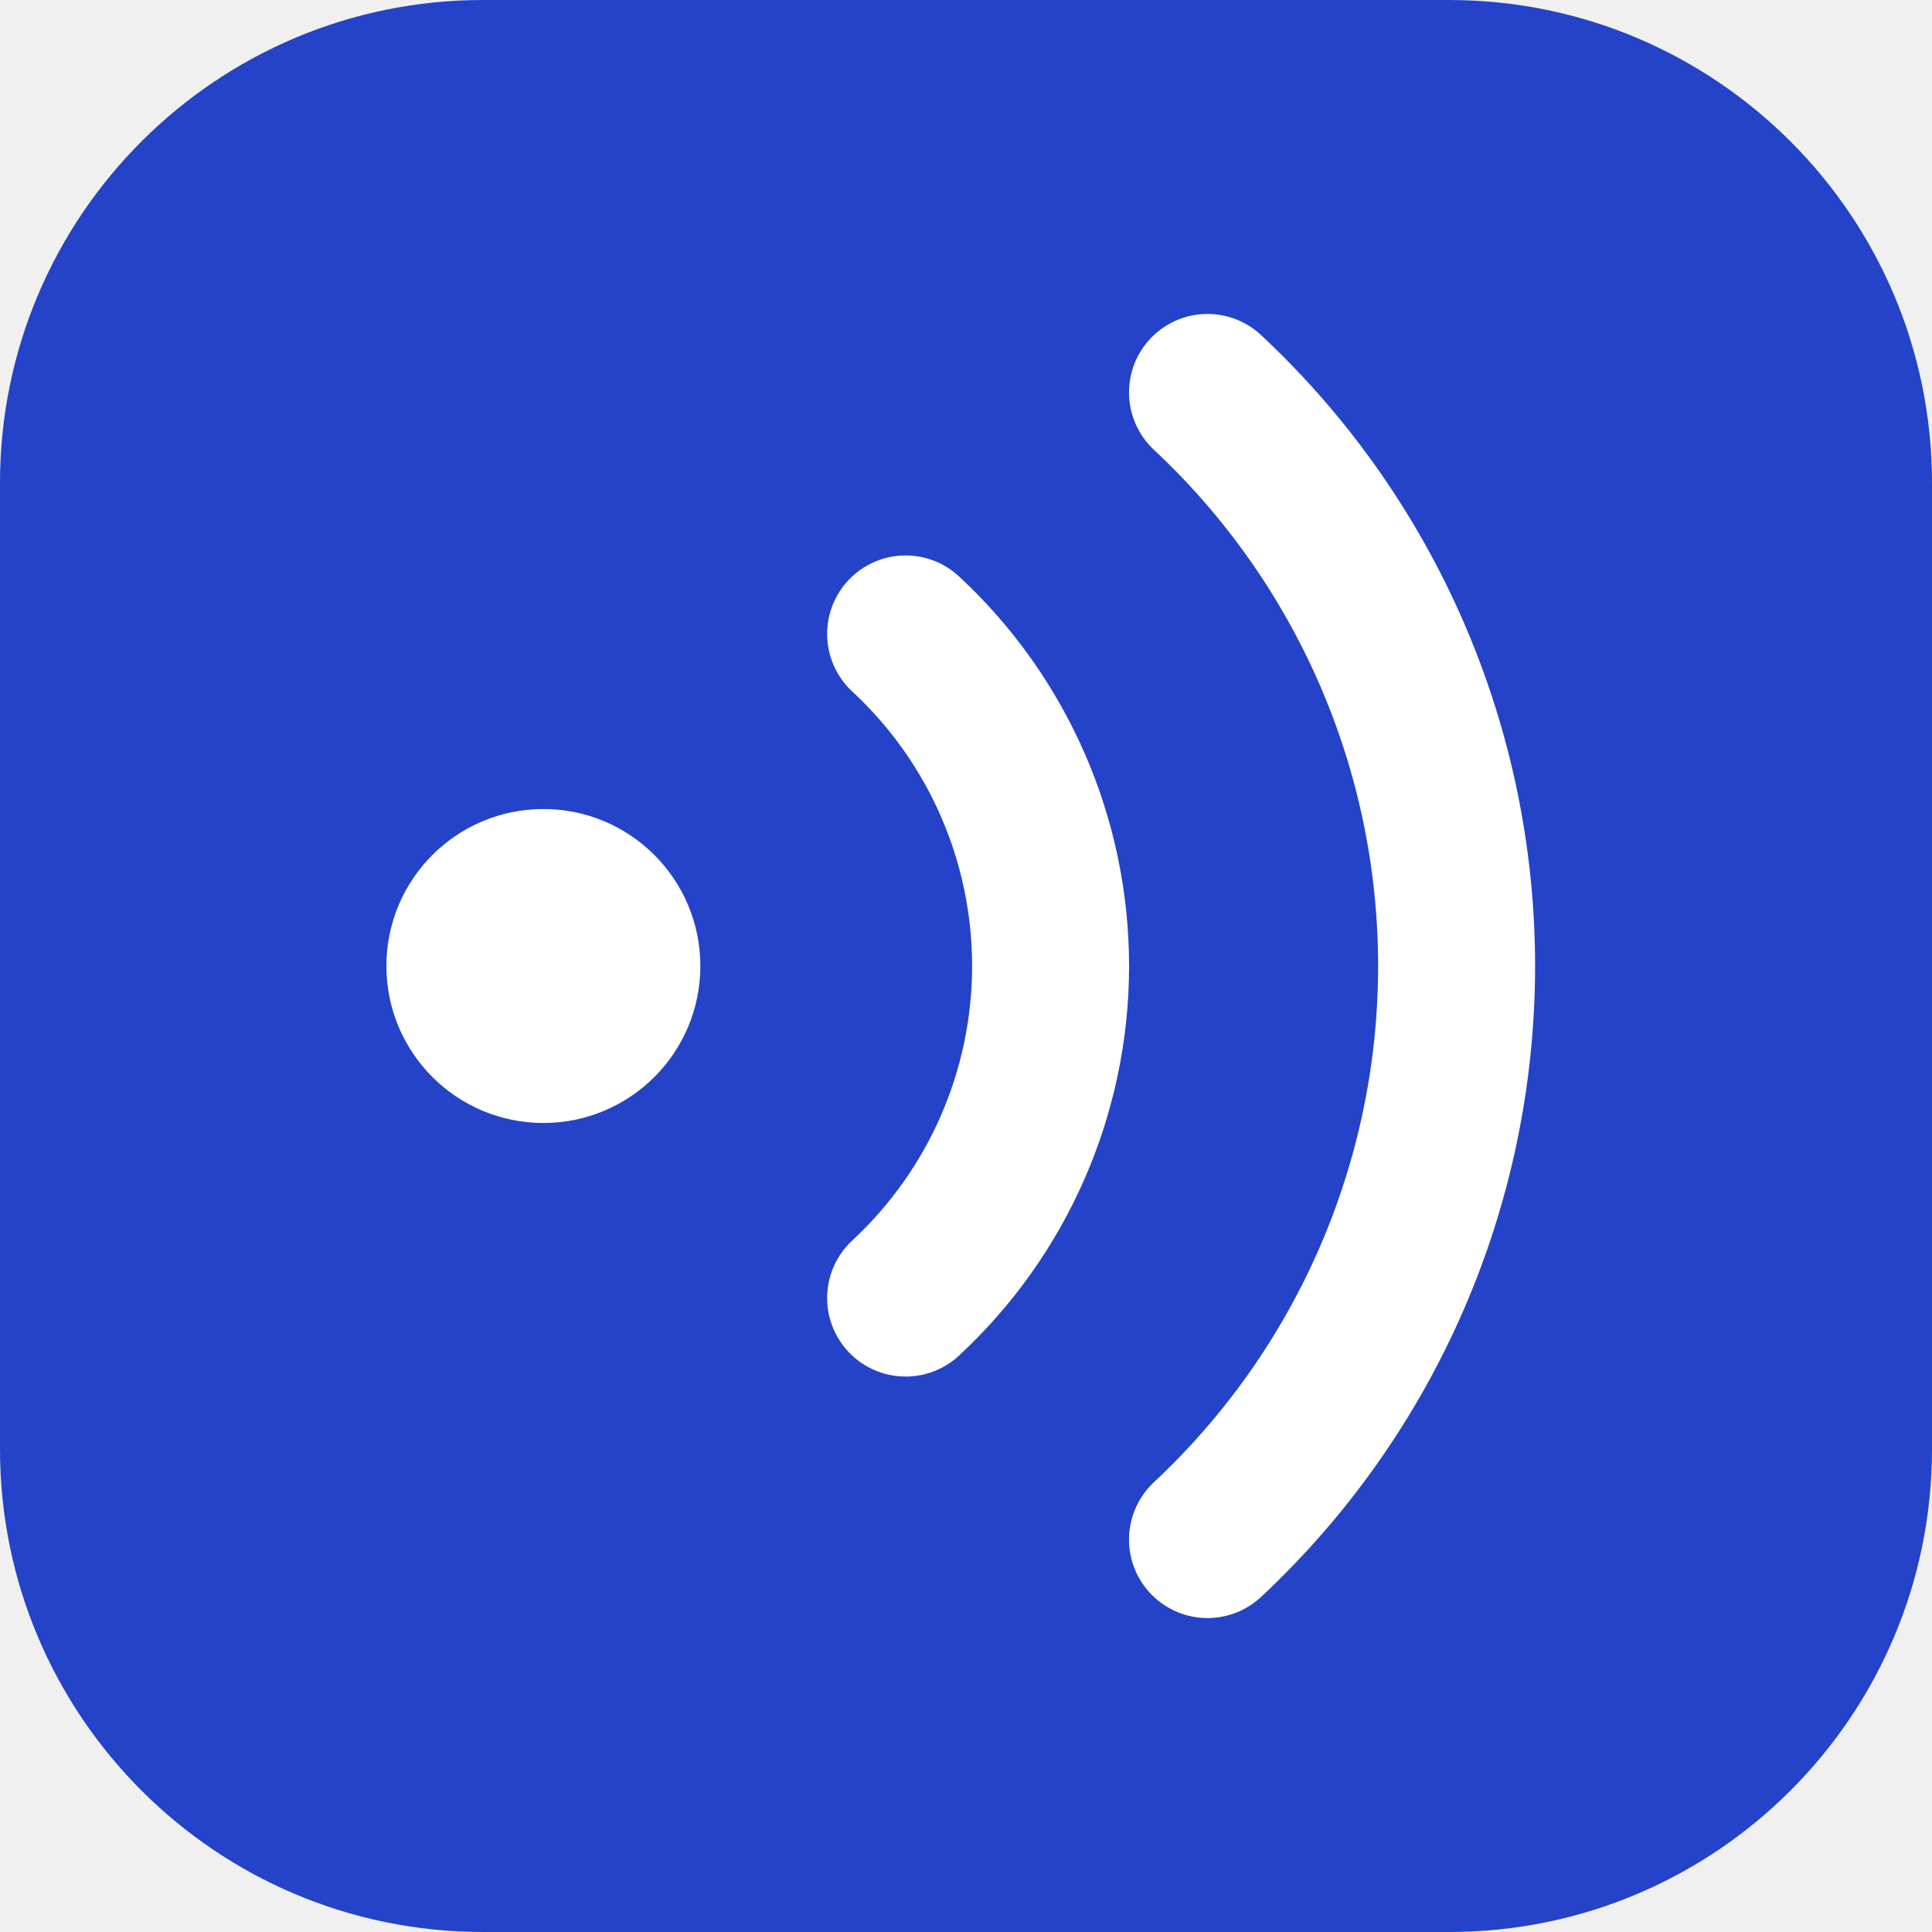
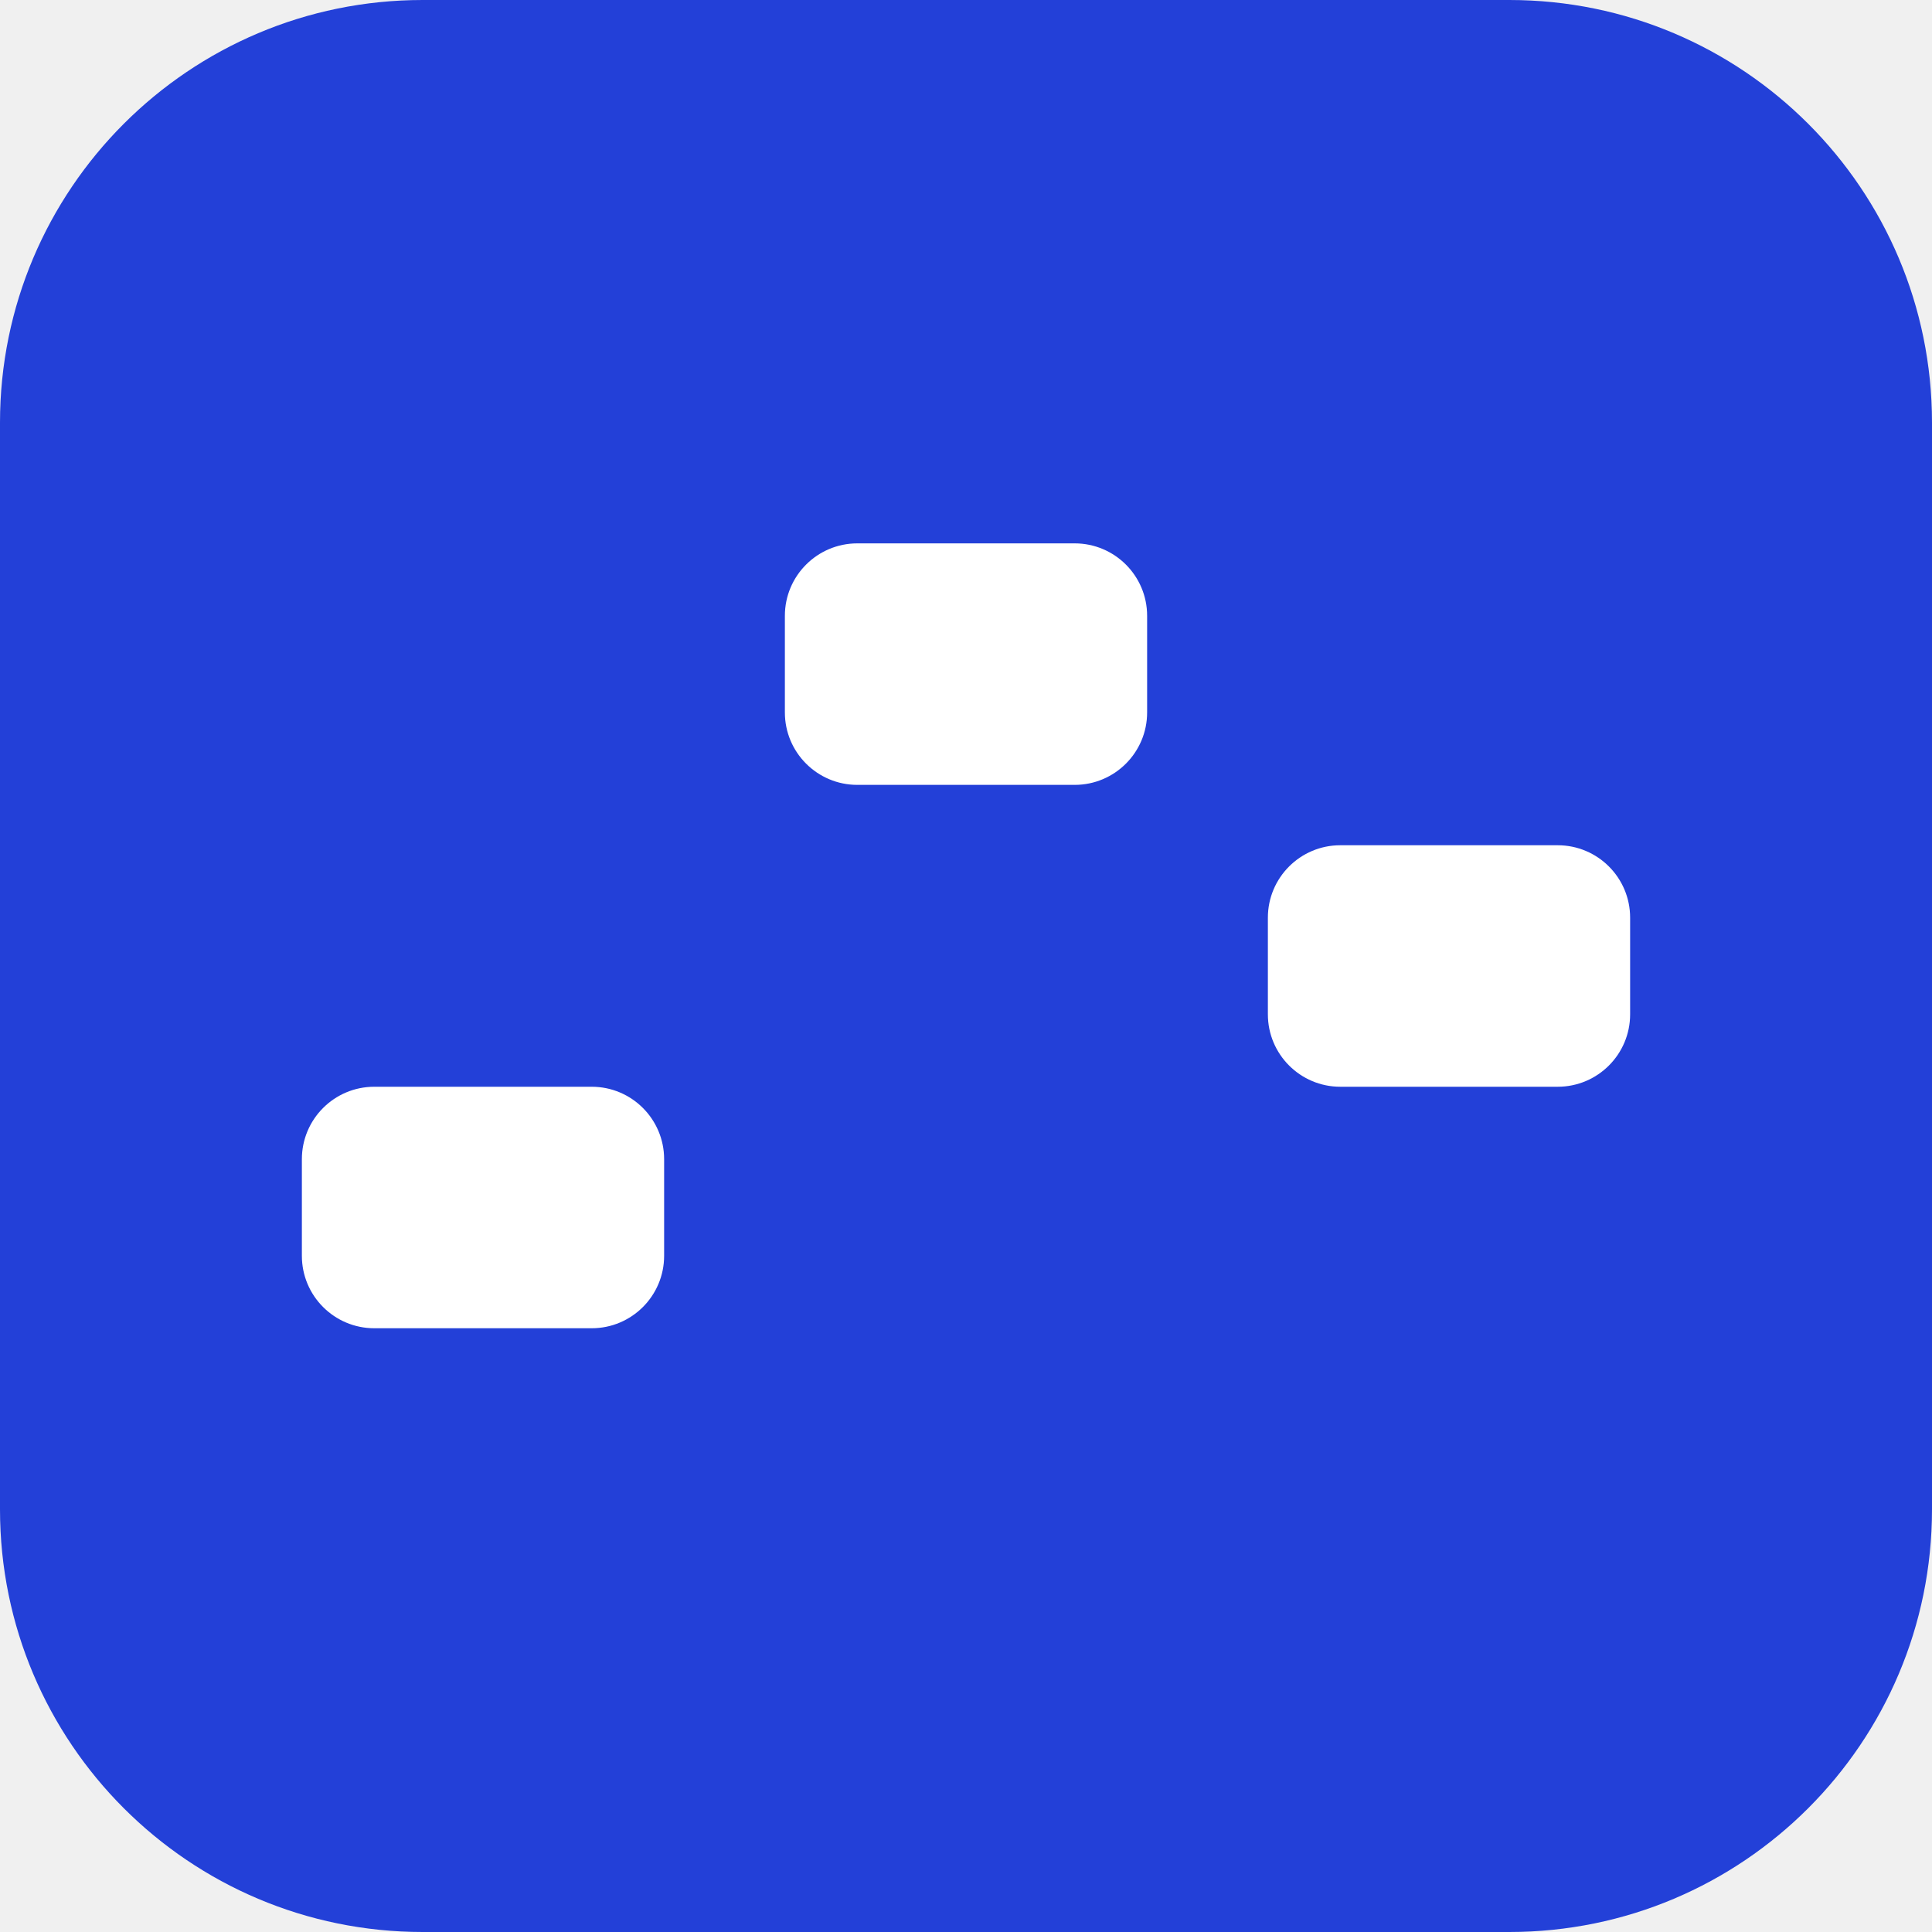
<svg xmlns="http://www.w3.org/2000/svg" viewBox="0 0 32 32">
-   <rect width="32" height="32" rx="8" fill="#2443c9" />
-   <g fill="none" stroke="#fff" stroke-width="2.6" stroke-linecap="round">
-     <path d="M15 10.5a7.5 7.5 0 0 1 0 11" />
-     <path d="M20 6.5a13 13 0 0 1 0 19" />
+   <rect width="32" height="32" rx="7" fill="#2340d8" />
+   <g fill="#fff">
+     <rect x="5" y="18" width="6" height="4" rx="1.2" />
+     <rect x="13" y="9" width="6" height="4" rx="1.2" />
+     <rect x="21" y="14" width="6" height="4" rx="1.2" />
  </g>
-   <circle cx="9" cy="16" r="2.6" fill="#fff" />
</svg>
